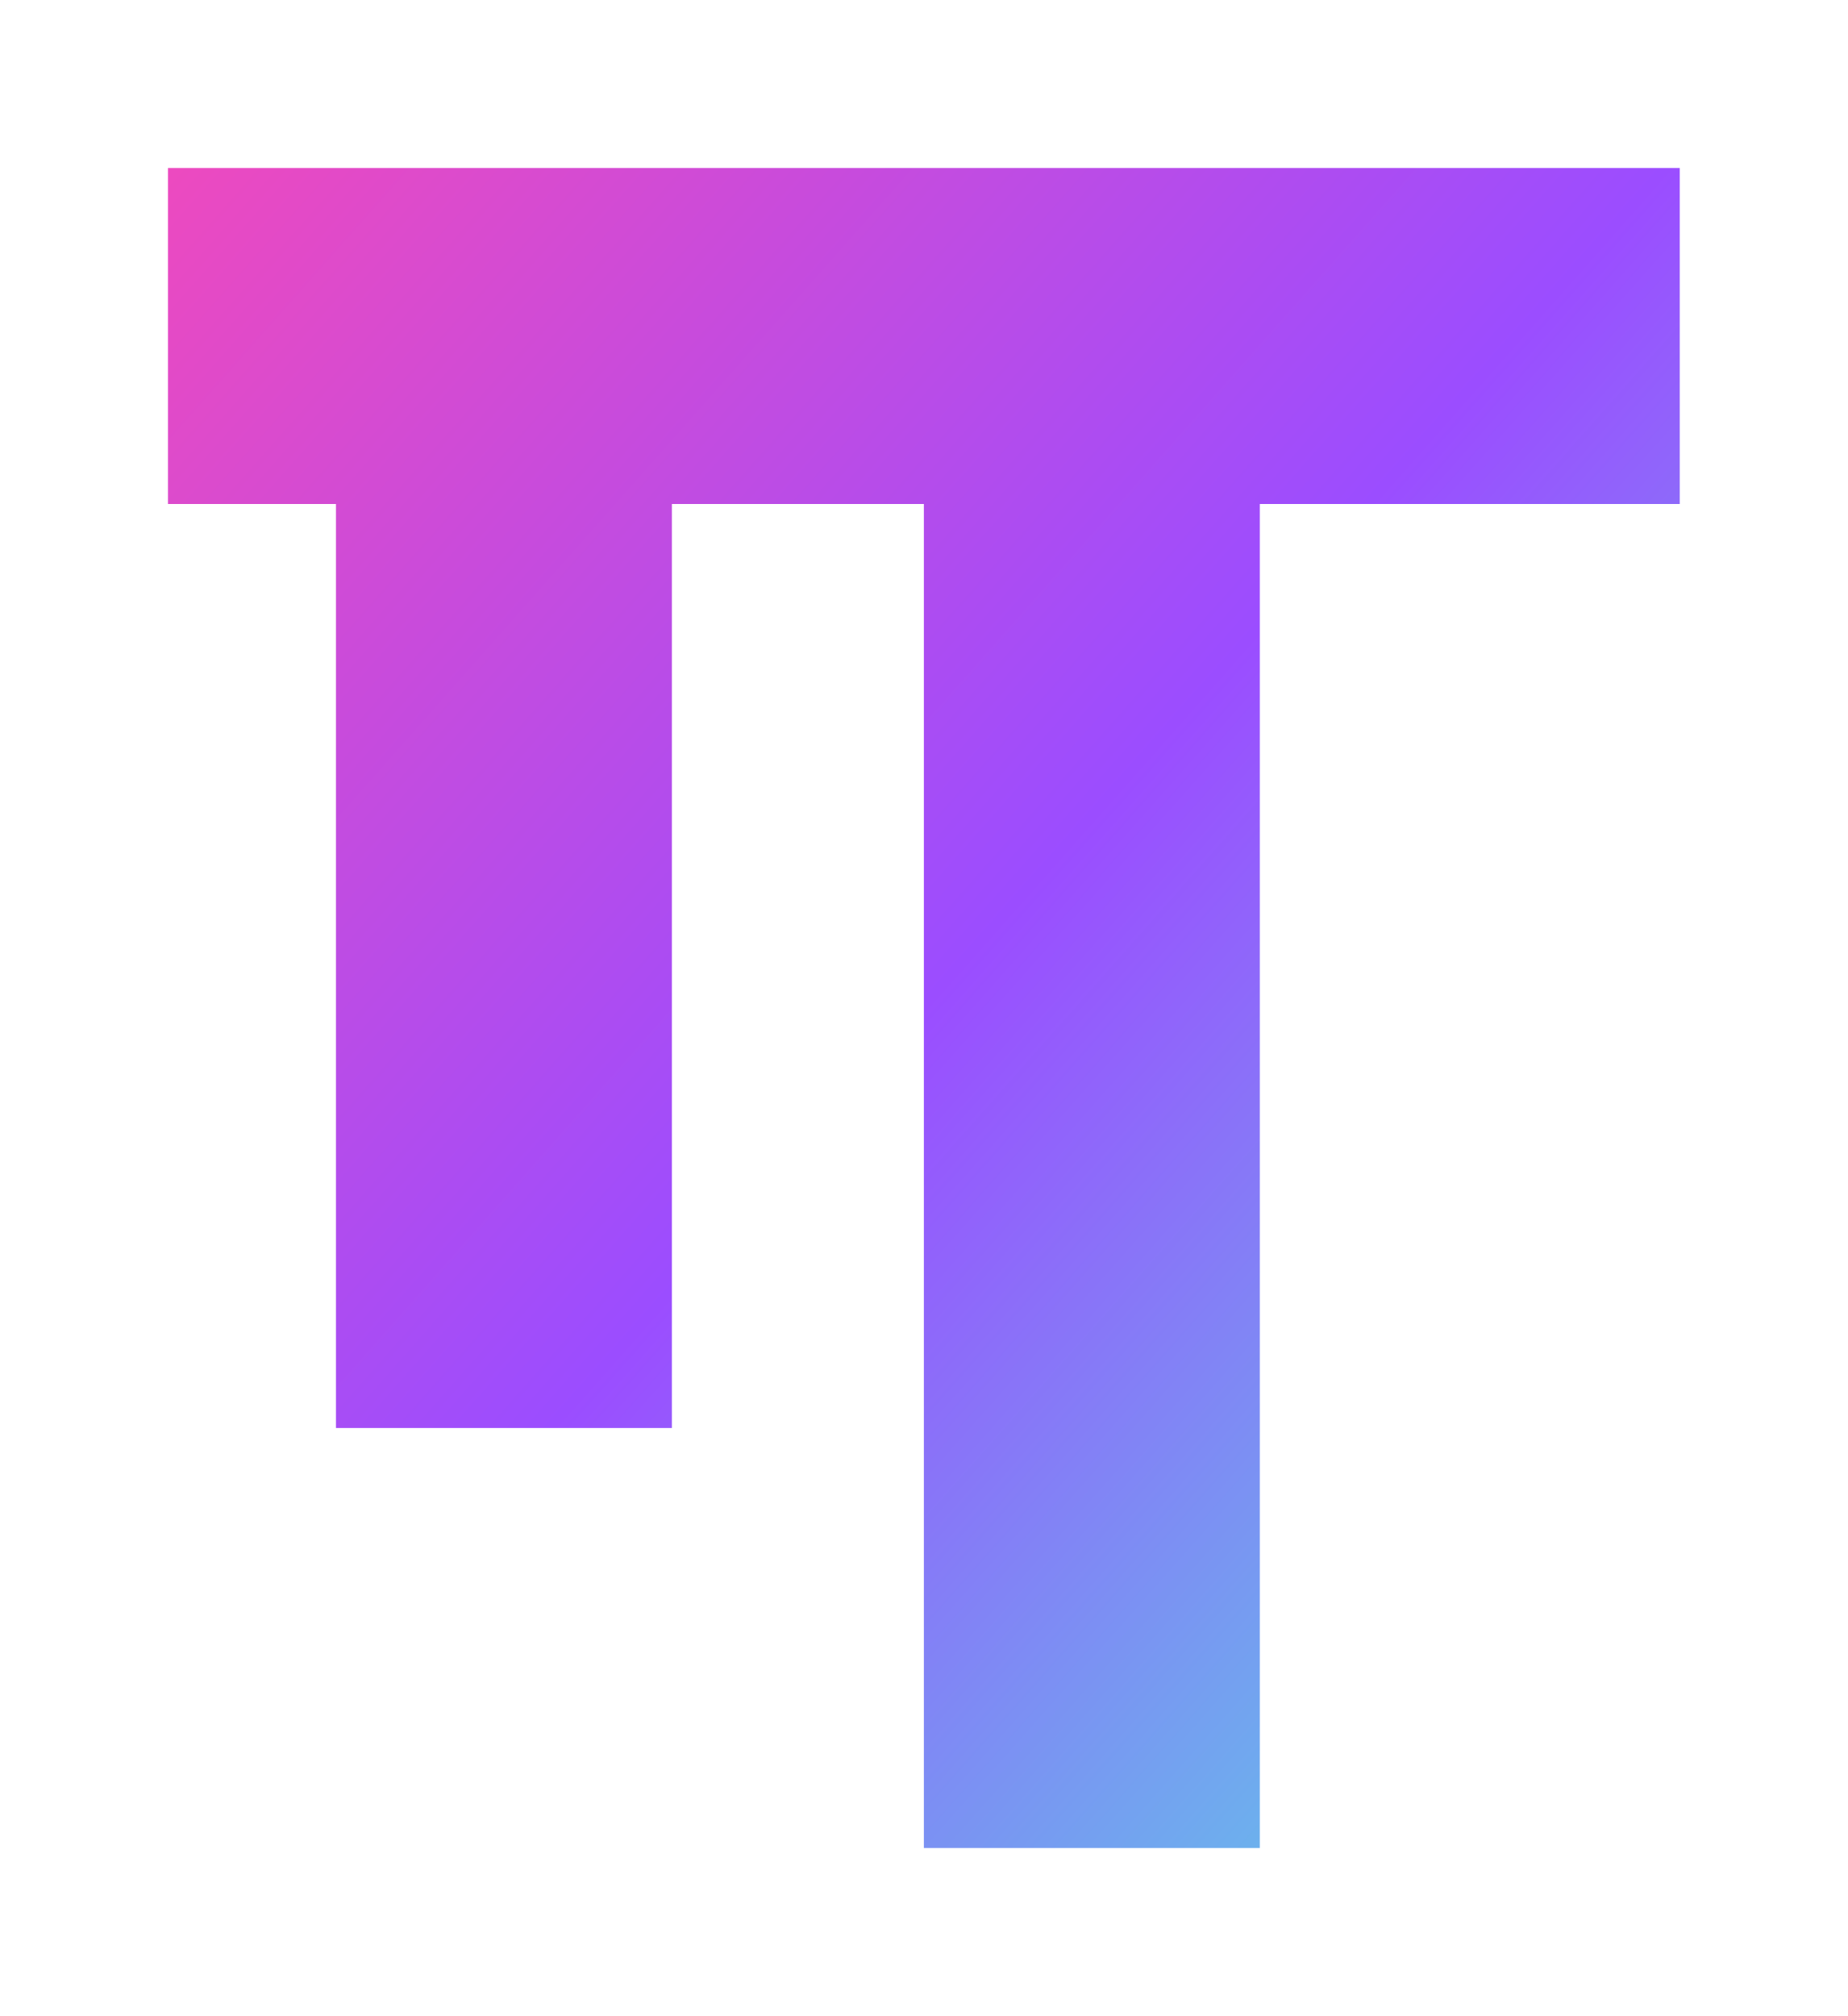
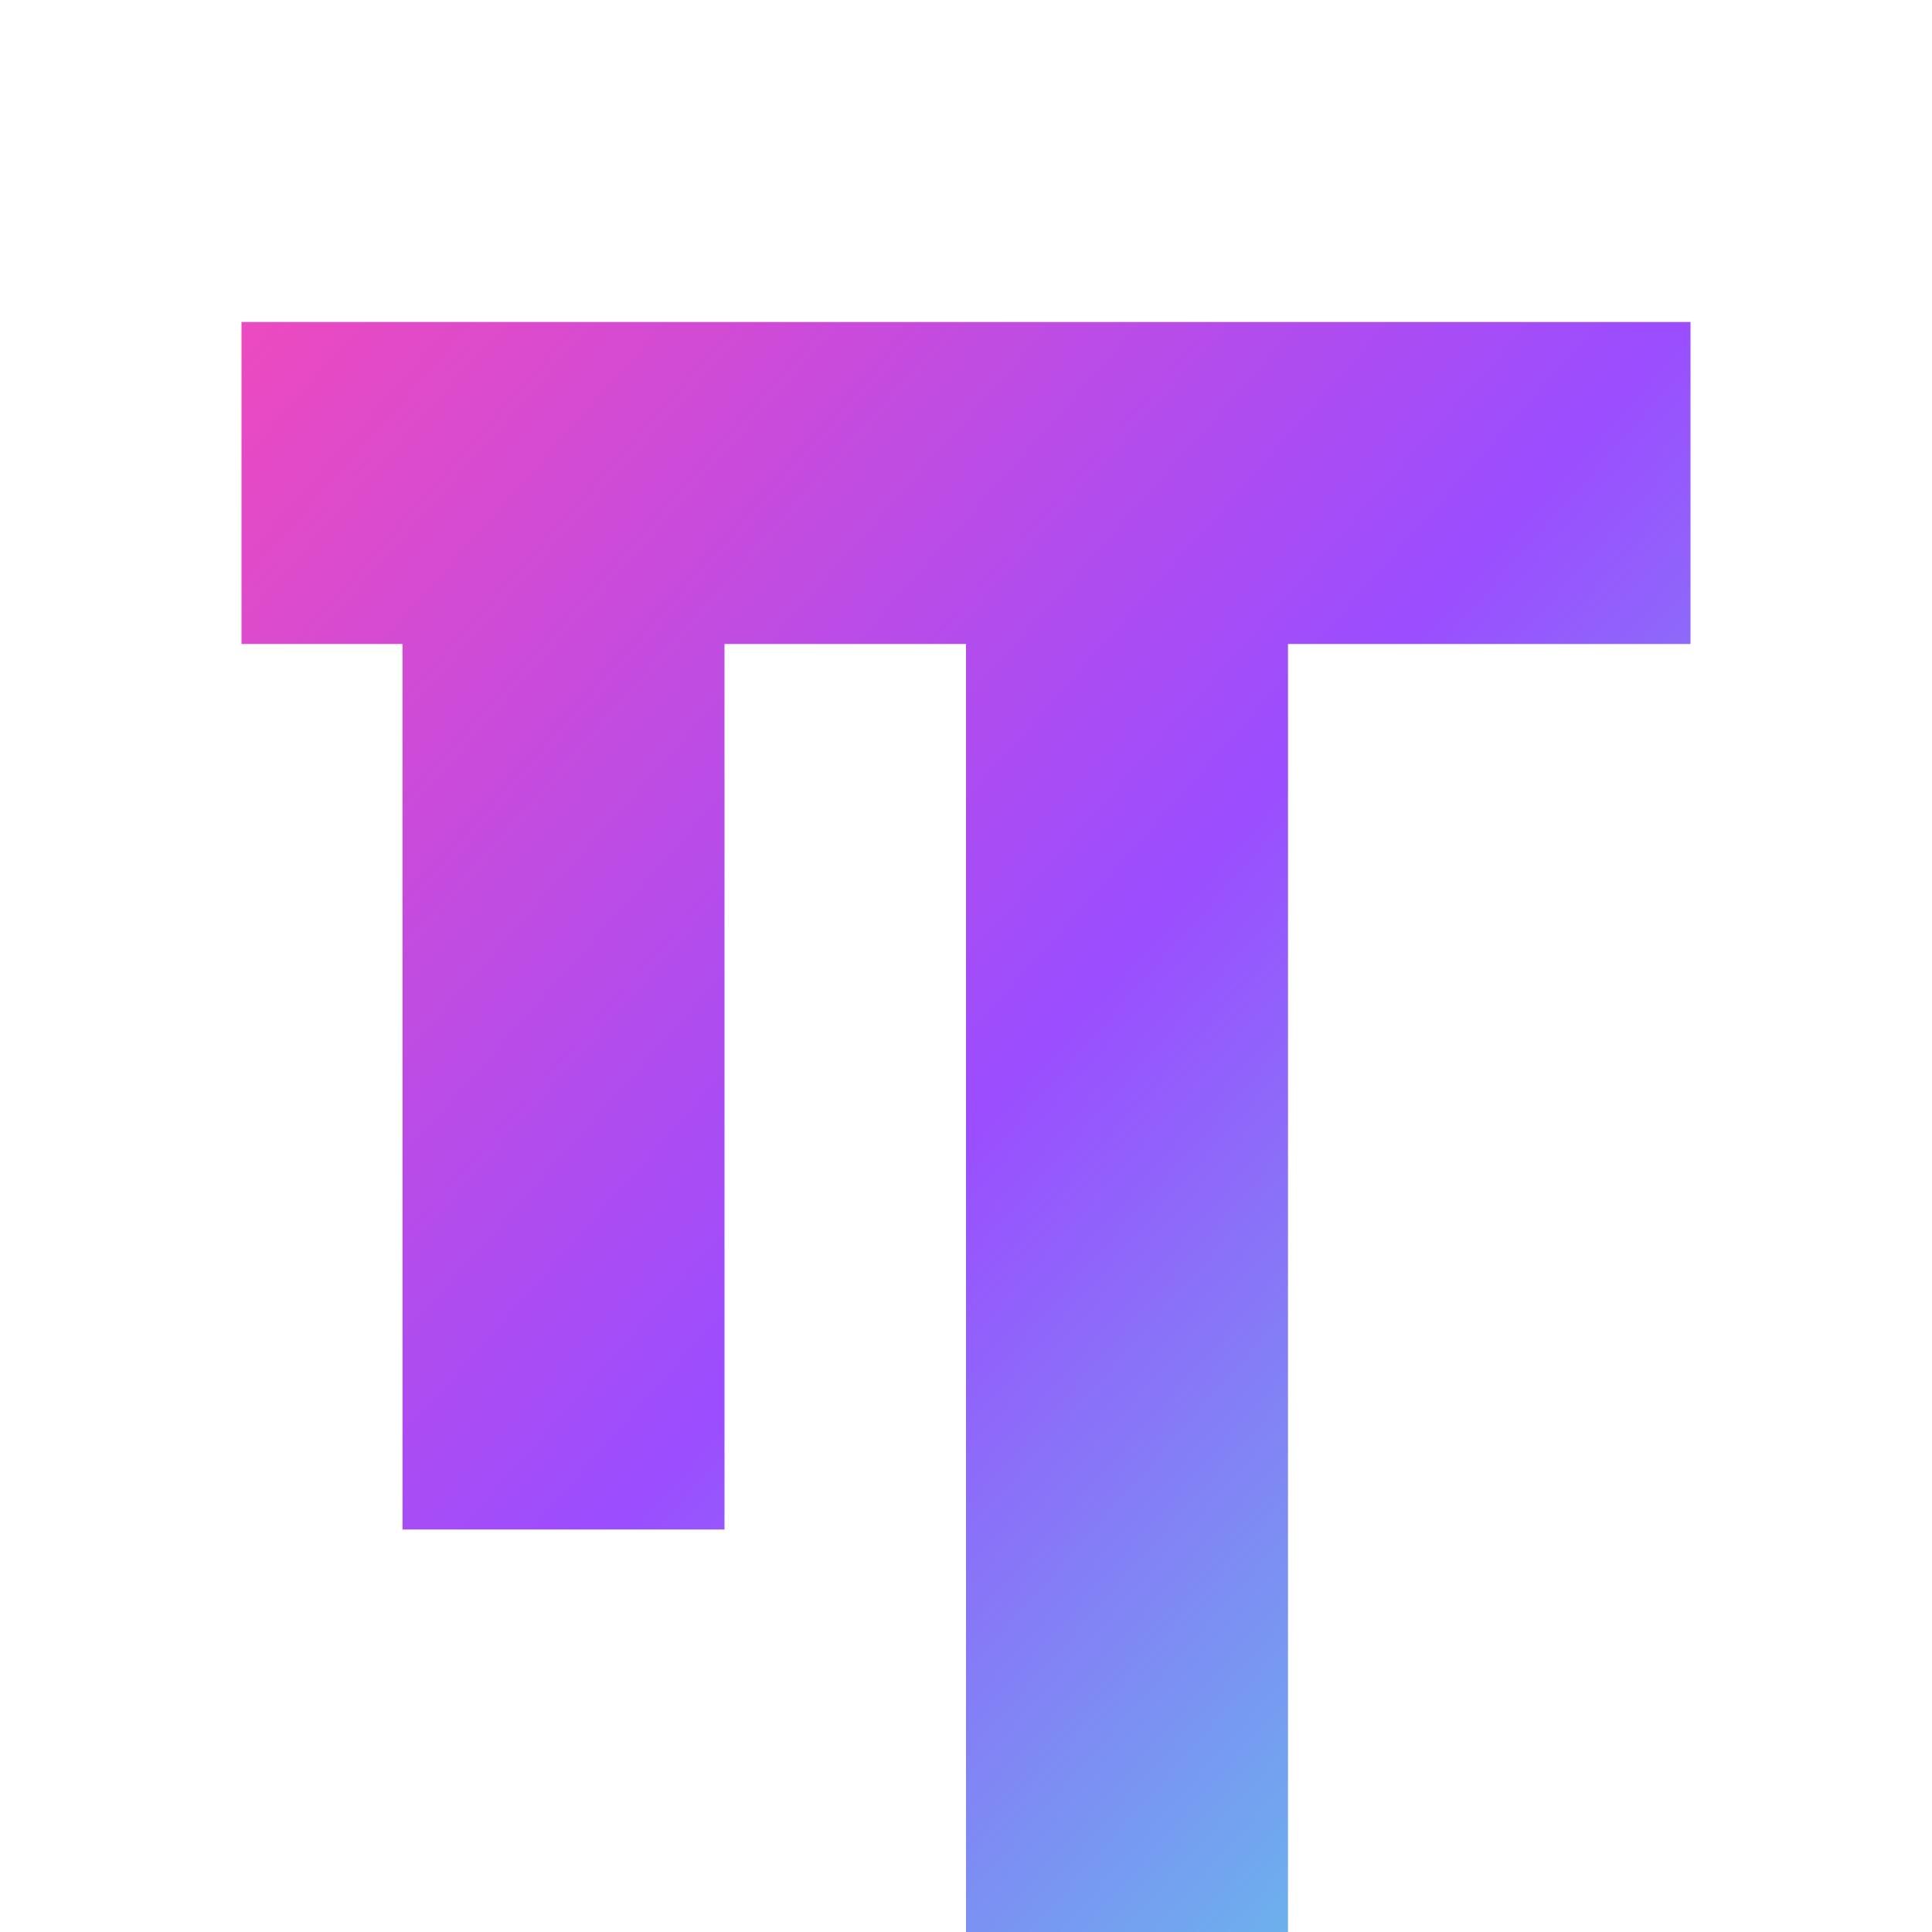
- <svg xmlns="http://www.w3.org/2000/svg" viewBox="10 12 44 48">
+ <svg xmlns="http://www.w3.org/2000/svg" viewBox="8 8 48 48">
  <defs>
    <linearGradient id="g" x1="0" y1="0" x2="1" y2="1">
      <stop offset="0" stop-color="#ed4abf" />
      <stop offset=".5" stop-color="#9b4dff" />
      <stop offset="1" stop-color="#5ad8e6" />
    </linearGradient>
  </defs>
  <path fill="url(#g)" d="M14 16h36v8H40v32h-8V24h-6v22h-8V24h-4z" />
</svg>
